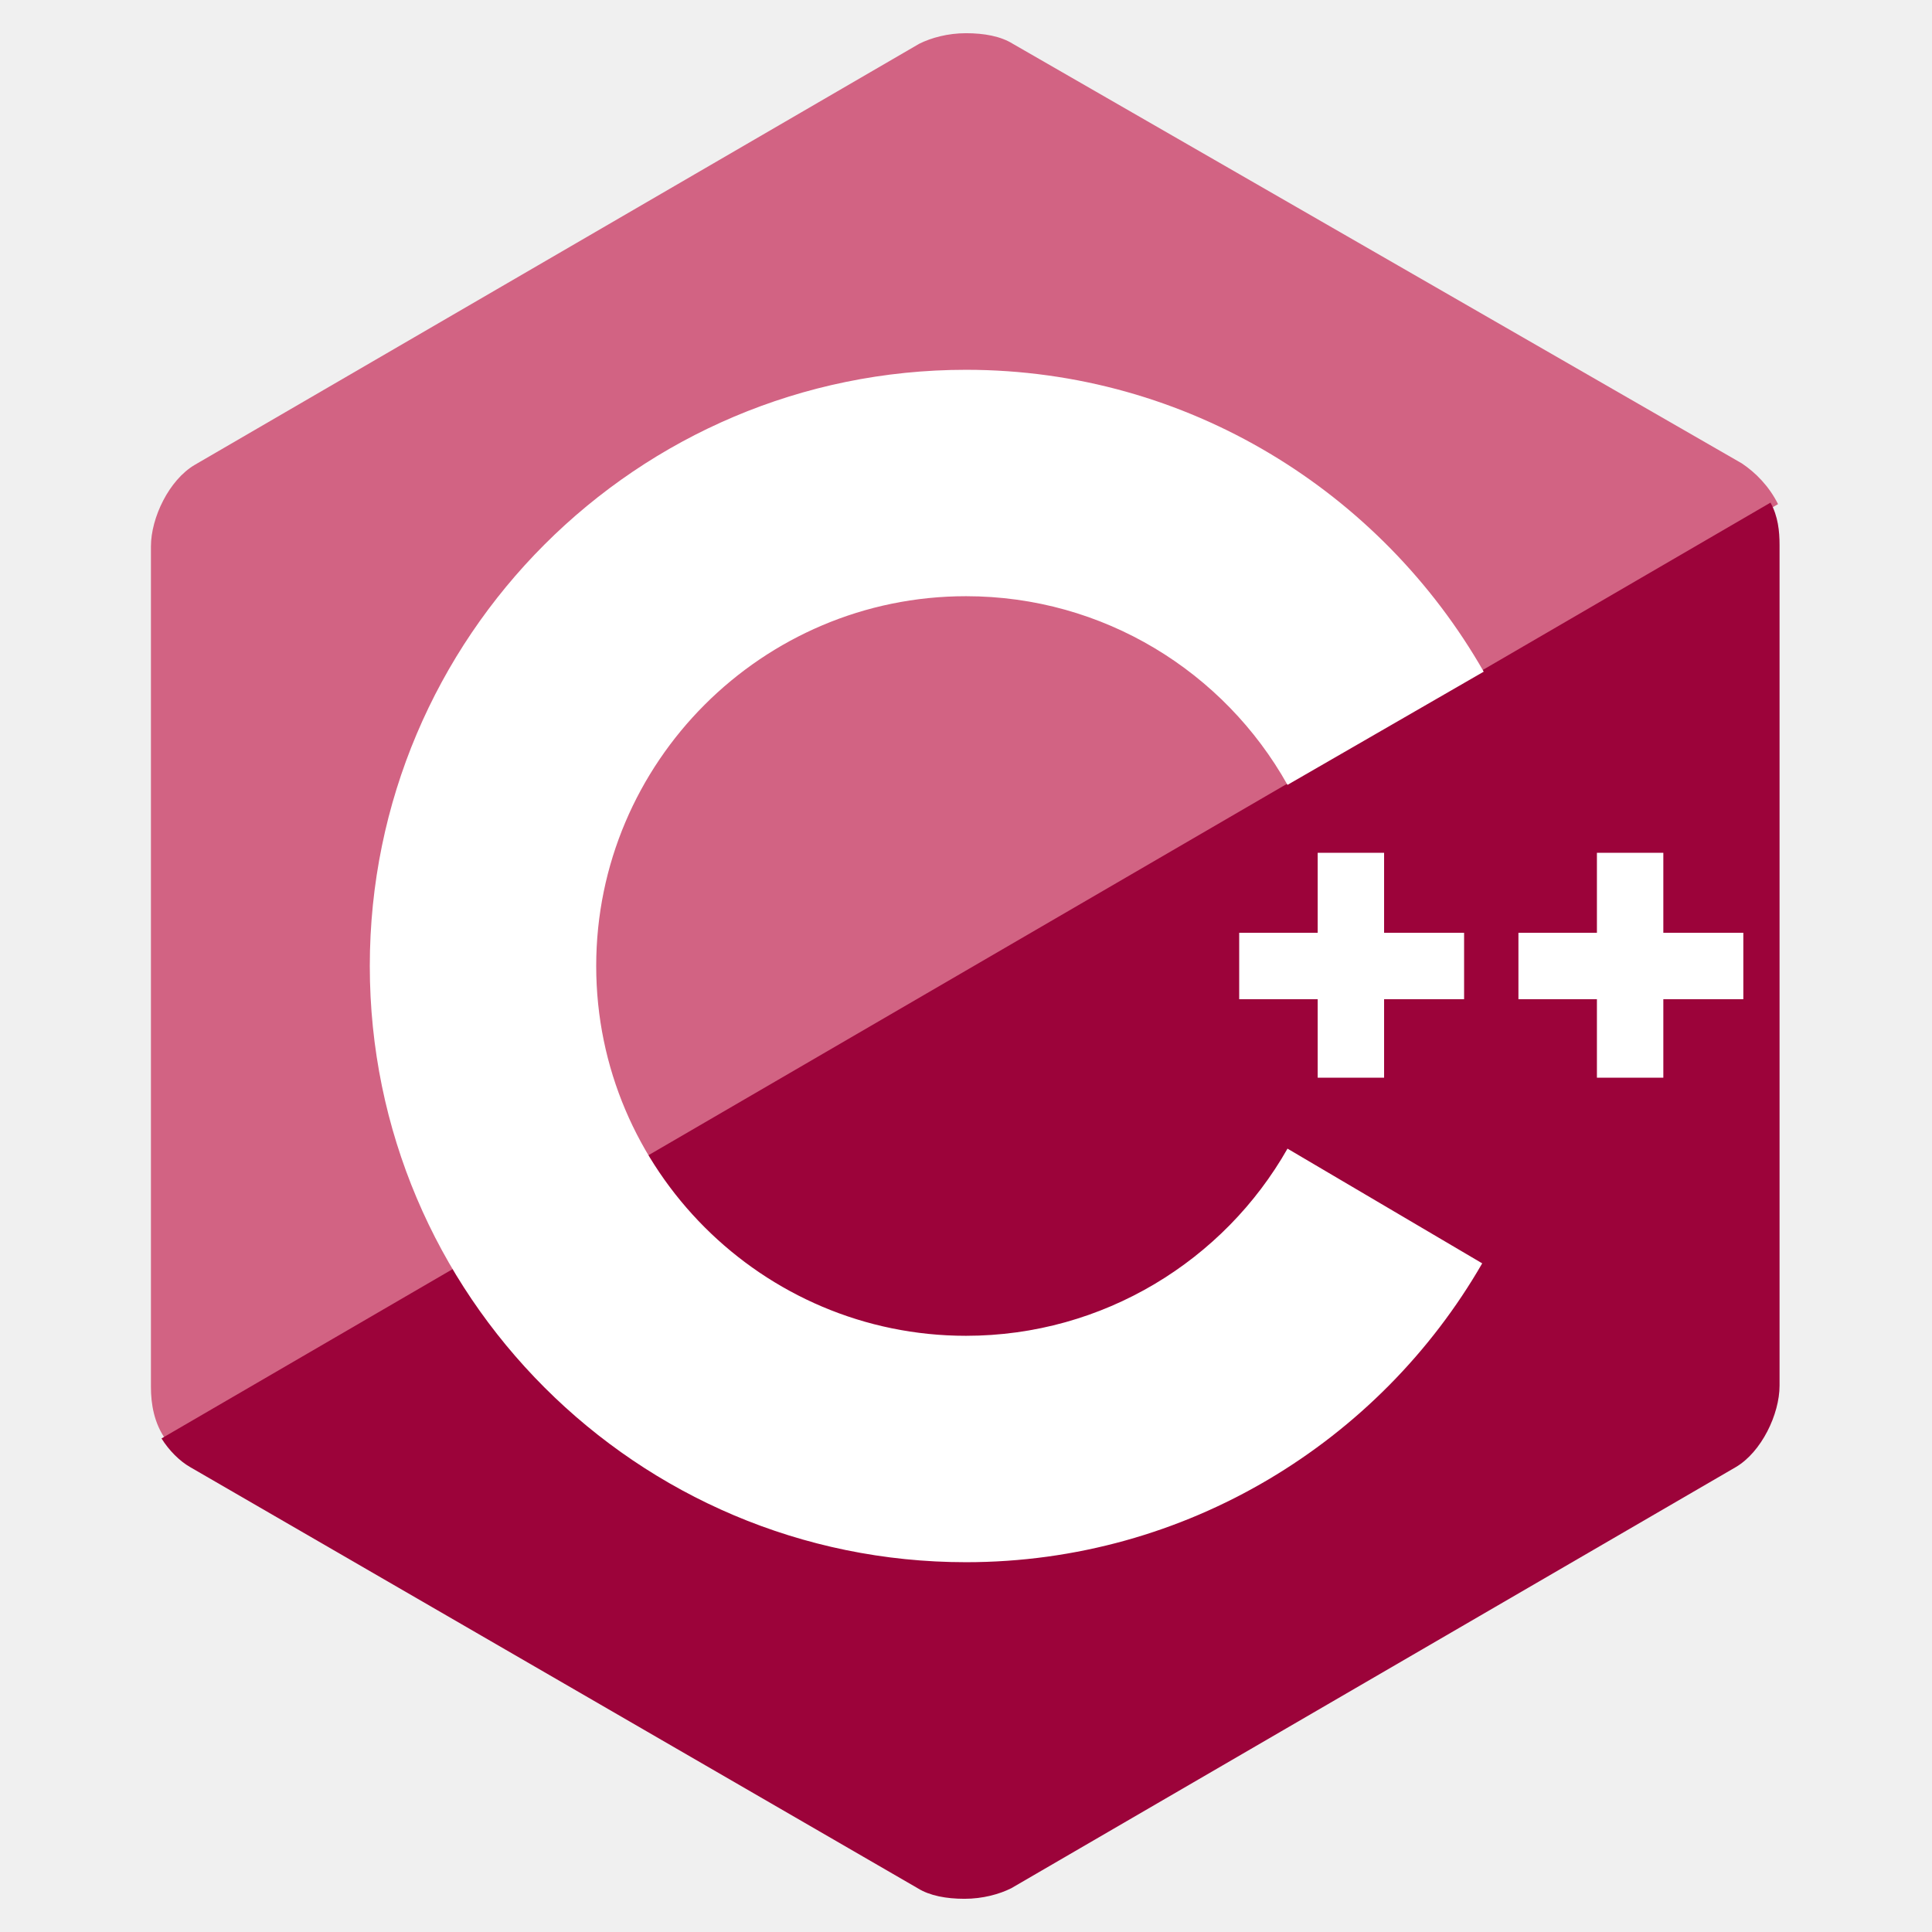
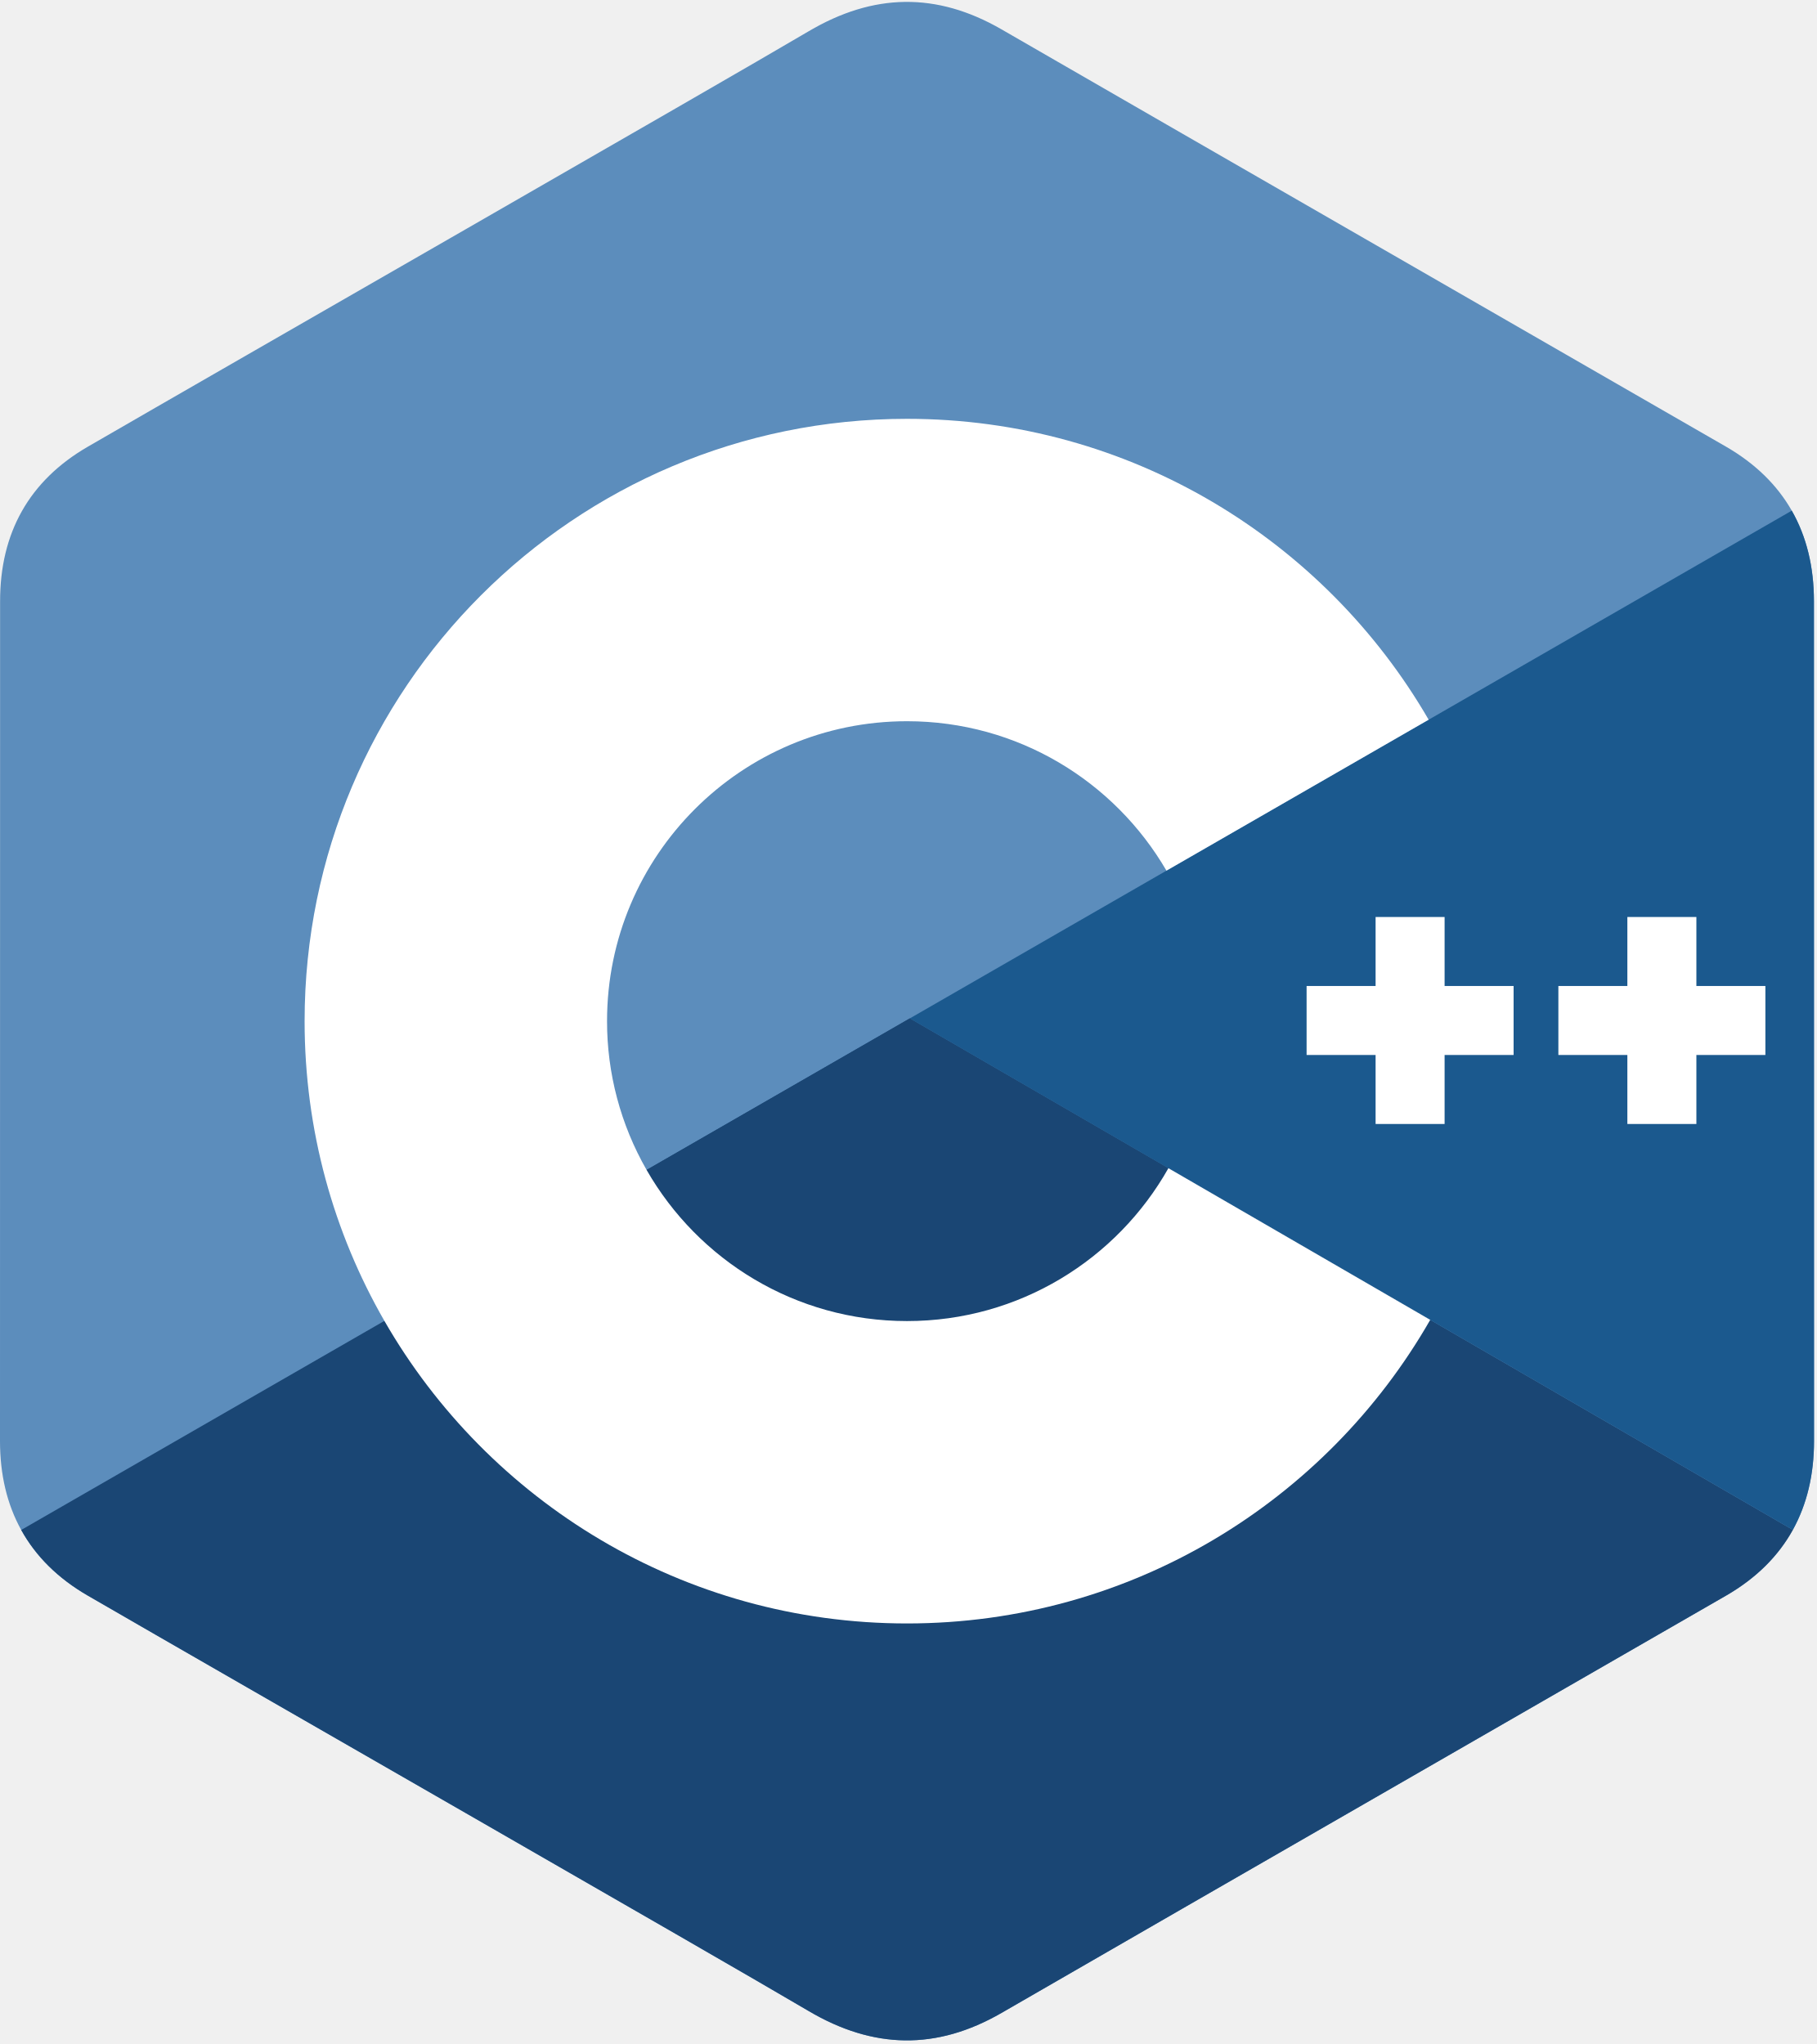
- <svg xmlns="http://www.w3.org/2000/svg" viewBox="0 0 128 128">
-   <g>
-     <path fill="#D26383" d="M115.4 30.7l-48.3-27.8c-.8-.5-1.9-.7-3.1-.7-1.2 0-2.3.3-3.1.7l-48 27.9c-1.7 1-2.9 3.5-2.9 5.4v55.7c0 1.1.2 2.4 1 3.5l106.8-62c-.6-1.2-1.5-2.1-2.4-2.7z" />
-     <path fill="#9C033A" d="M10.7 95.3c.5.8 1.2 1.5 1.9 1.9l48.2 27.9c.8.5 1.9.7 3.1.7 1.2 0 2.3-.3 3.1-.7l48-27.9c1.7-1 2.9-3.5 2.9-5.4v-55.7c0-.9-.1-1.9-.6-2.8l-106.6 62z" />
-     <path fill="#fff" d="M85.3 76.1c-4.2 7.4-12.2 12.4-21.3 12.4-13.5 0-24.5-11-24.5-24.5s11-24.5 24.5-24.5c9.1 0 17.1 5 21.3 12.5l13-7.5c-6.8-11.9-19.6-20-34.3-20-21.8 0-39.5 17.7-39.5 39.5s17.7 39.5 39.5 39.5c14.6 0 27.4-8 34.2-19.8l-12.9-7.6z" />
-     <g fill="#fff">
-       <path d="M82.1 61.8h5.2v-5.3h4.4v5.3h5.3v4.4h-5.3v5.2h-4.4v-5.2h-5.2v-4.4zM100.6 61.8h5.2v-5.3h4.4v5.3h5.3v4.4h-5.3v5.2h-4.4v-5.2h-5.2v-4.4z" />
-     </g>
-   </g>
+ <svg xmlns="http://www.w3.org/2000/svg" width="2222" height="2500" viewBox="0 0 256 288" preserveAspectRatio="xMinYMin meet">
+   <path d="M255.569 84.72c-.002-4.83-1.035-9.098-3.124-12.761-2.052-3.602-5.125-6.621-9.247-9.008-34.025-19.619-68.083-39.178-102.097-58.817-9.17-5.294-18.061-5.101-27.163.269C100.395 12.39 32.59 51.237 12.385 62.94 4.064 67.757.015 75.129.013 84.711 0 124.166.013 163.62 0 203.076c.002 4.724.991 8.909 2.988 12.517 2.053 3.711 5.169 6.813 9.386 9.254 20.206 11.703 88.02 50.547 101.56 58.536 9.106 5.373 17.997 5.565 27.17.269 34.015-19.64 68.075-39.198 102.105-58.817 4.217-2.44 7.333-5.544 9.386-9.252 1.994-3.608 2.985-7.793 2.987-12.518 0 0 0-78.889-.013-118.345" fill="#5C8DBC" />
+   <path d="M128.182 143.509L2.988 215.593c2.053 3.711 5.169 6.813 9.386 9.254 20.206 11.703 88.02 50.547 101.56 58.536 9.106 5.373 17.997 5.565 27.17.269 34.015-19.64 68.075-39.198 102.105-58.817 4.217-2.44 7.333-5.544 9.386-9.252l-124.413-72.074" fill="#1A4674" />
+   <path d="M91.101 164.861c7.285 12.718 20.98 21.296 36.69 21.296 15.807 0 29.58-8.687 36.828-21.541l-36.437-21.107-37.081 21.352" fill="#1A4674" />
+   <path d="M255.569 84.72c-.002-4.83-1.035-9.098-3.124-12.761l-124.263 71.55 124.413 72.074c1.994-3.608 2.985-7.793 2.987-12.518 0 0 0-78.889-.013-118.345" fill="#1B598E" />
+   <path d="M248.728 148.661h-9.722v9.724h-9.724v-9.724h-9.721v-9.721h9.721v-9.722h9.724v9.722h9.722v9.721M213.253 148.661h-9.721v9.724h-9.722v-9.724h-9.722v-9.721h9.722v-9.722h9.722v9.722h9.721v9.721" fill="#FFF" />
+   <path d="M164.619 164.616c-7.248 12.854-21.021 21.541-36.828 21.541-15.71 0-29.405-8.578-36.69-21.296a42.062 42.062 0 0 1-5.574-20.968c0-23.341 18.923-42.263 42.264-42.263 15.609 0 29.232 8.471 36.553 21.059l36.941-21.272c-14.683-25.346-42.096-42.398-73.494-42.398-46.876 0-84.875 38-84.875 84.874 0 15.378 4.091 29.799 11.241 42.238 14.646 25.48 42.137 42.637 73.634 42.637 31.555 0 59.089-17.226 73.714-42.781l-36.886-21.371" fill="#FFF" />
</svg>
